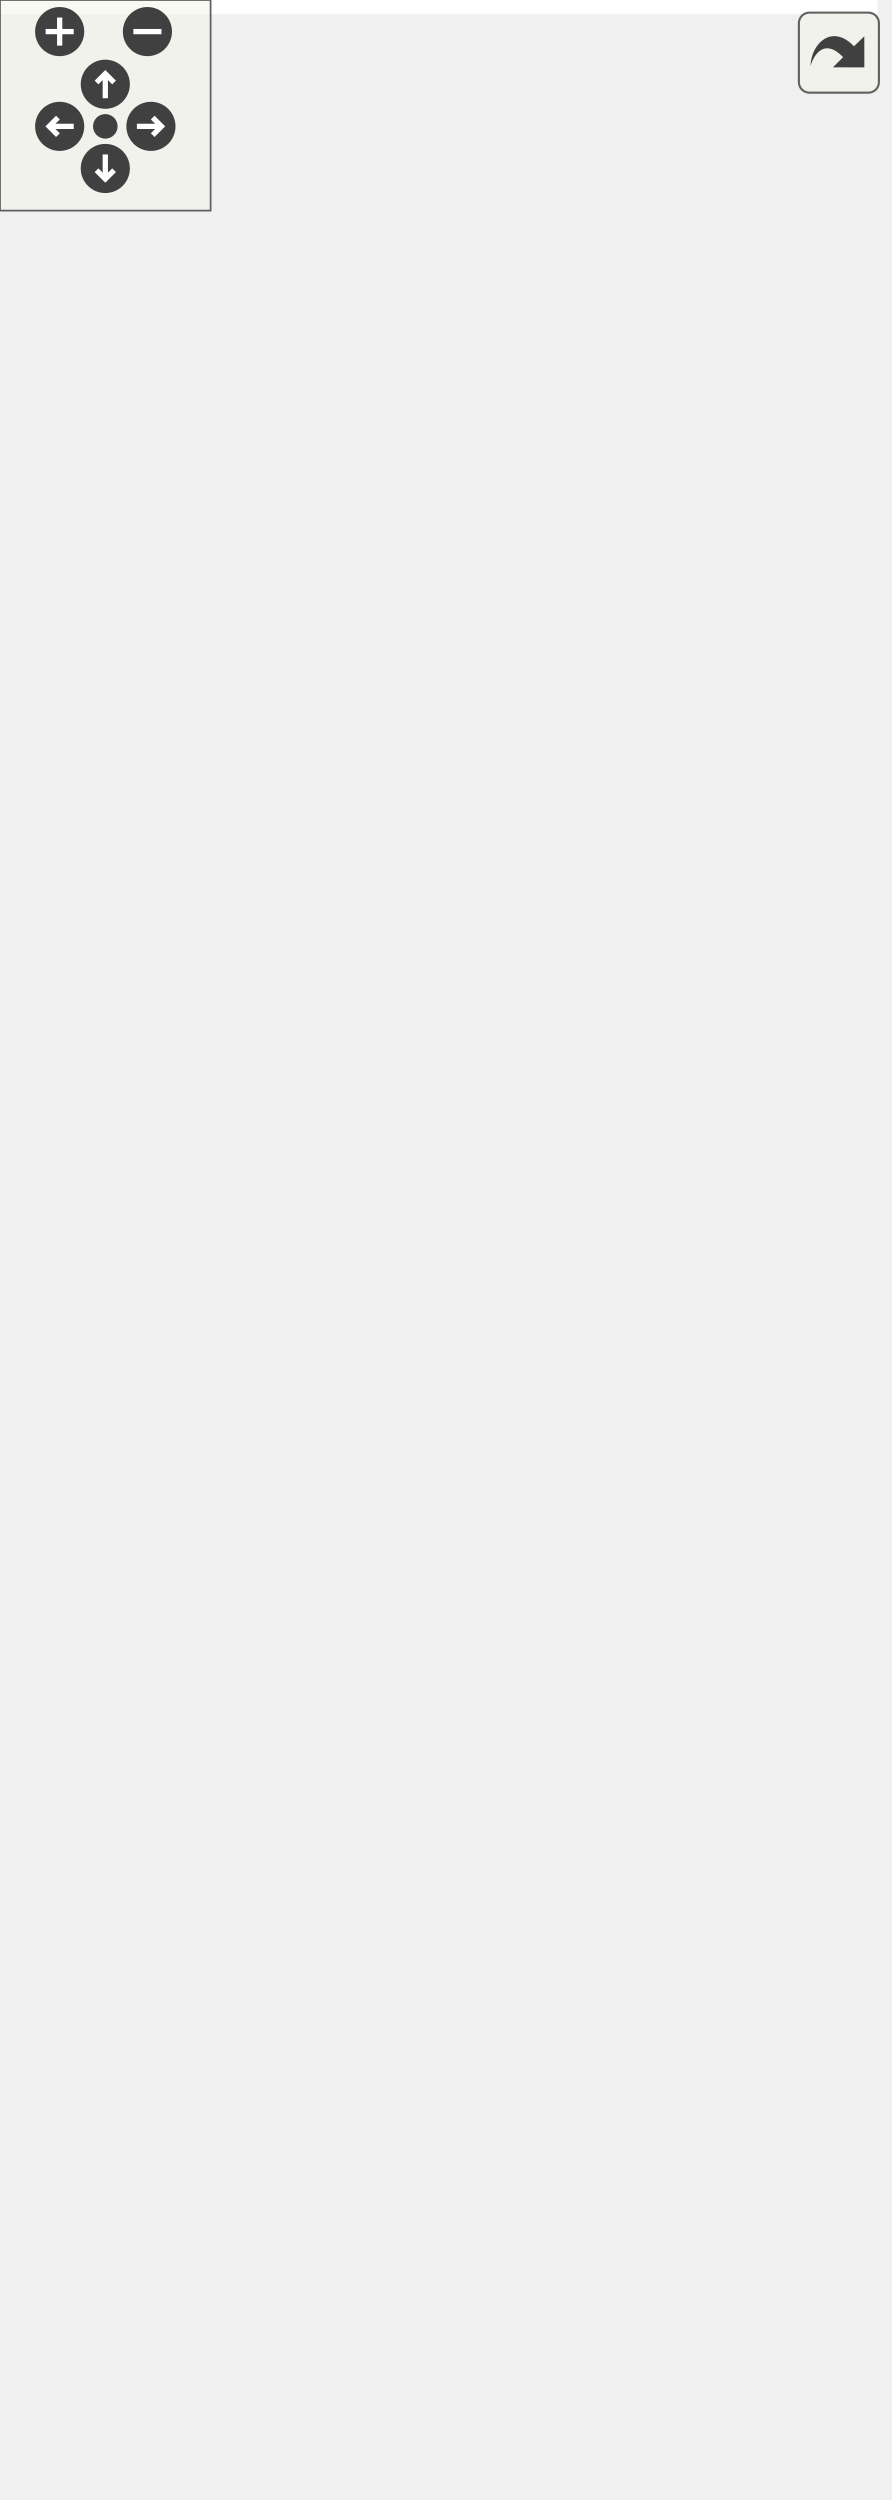
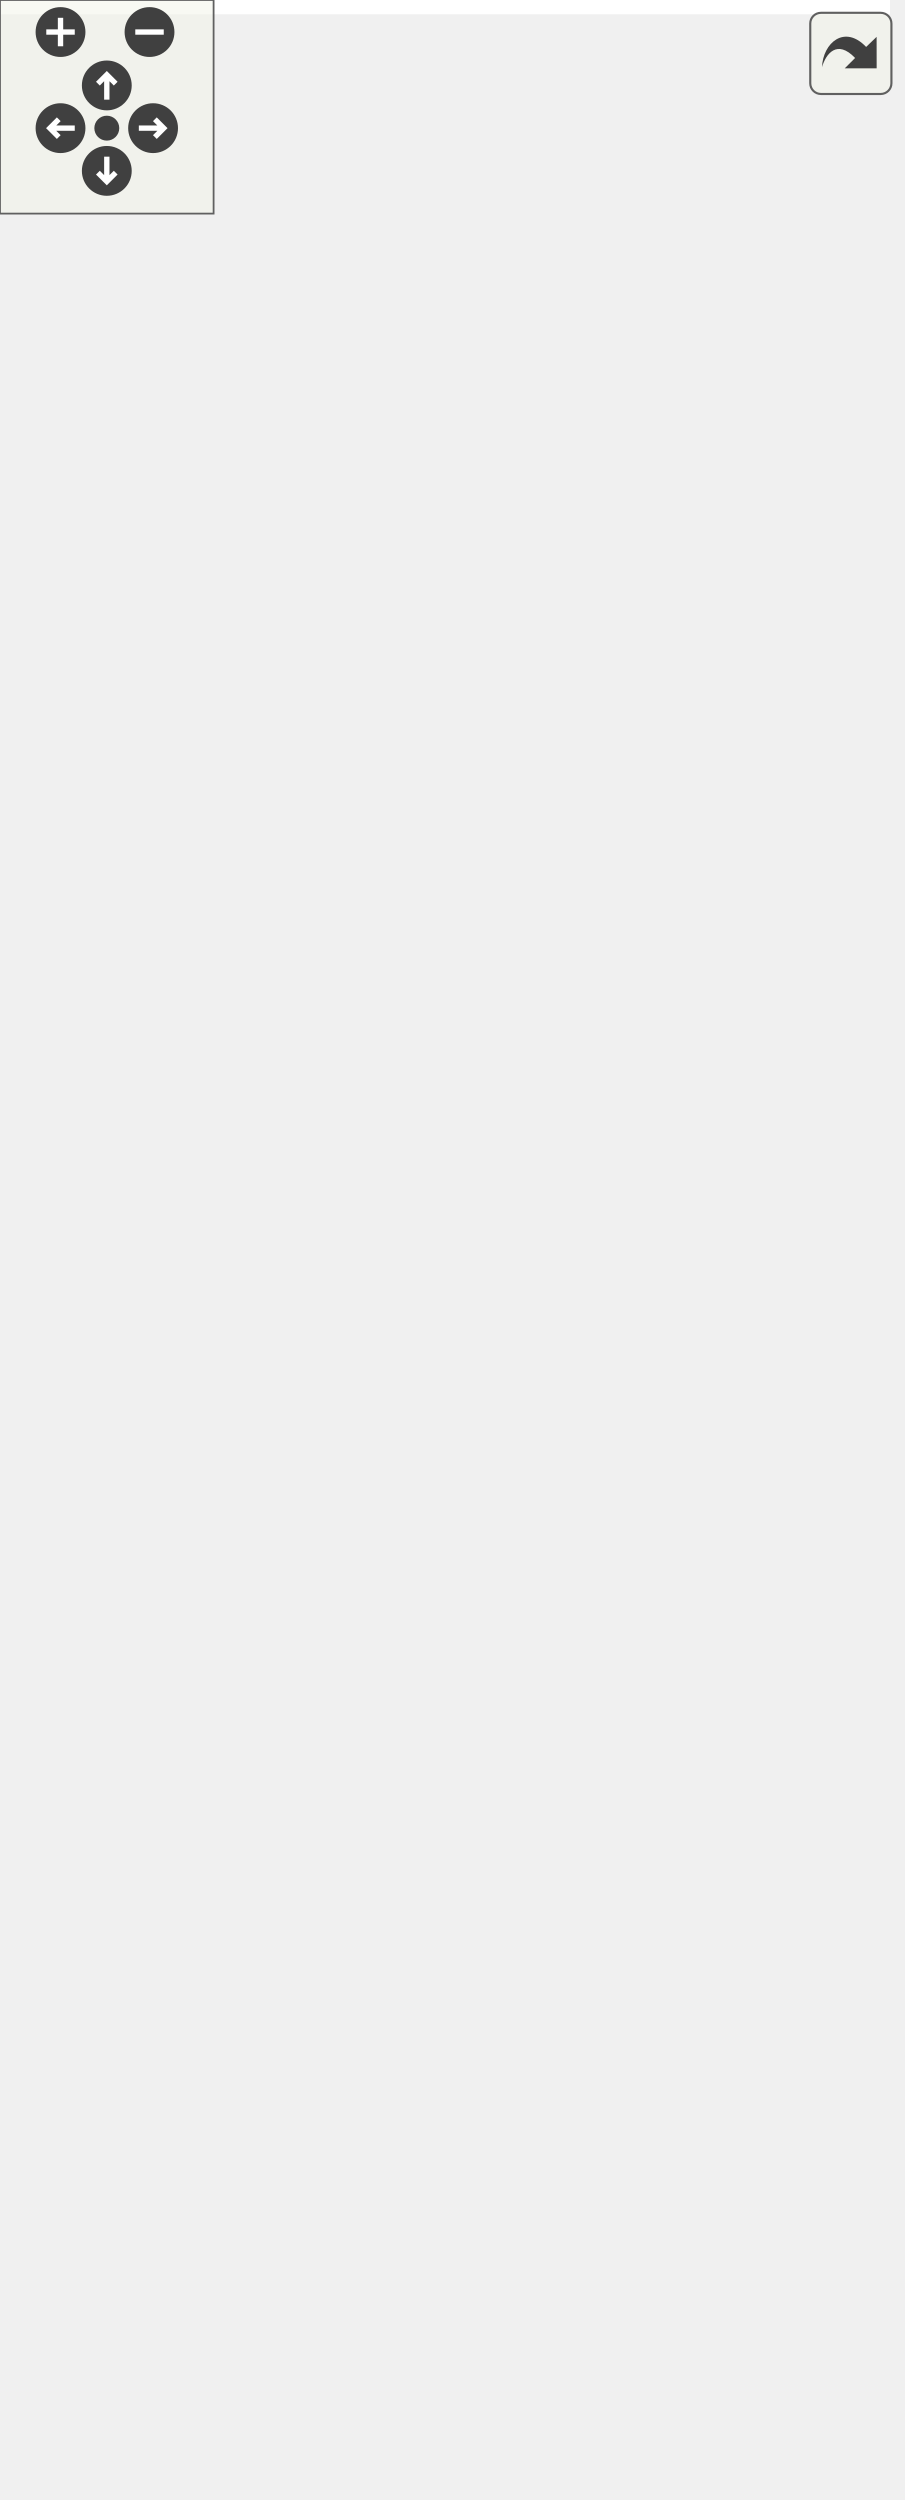
<svg xmlns="http://www.w3.org/2000/svg" xmlns:xlink="http://www.w3.org/1999/xlink" id="main" version="1.1" xml:space="preserve">
  <style type="text/css">
.edge:hover path { stroke: red; }
.edge:hover polygon { stroke: red; fill: red; }
</style>
  <defs>
    <circle id="rim" cx="0" cy="0" r="7" />
    <circle id="rim2" cx="0" cy="0" r="3.5" />
    <g id="zoomPlus">
      <use xlink:href="#rim" fill="#404040">
        <set attributeName="fill" to="#808080" begin="zoomplus.mouseover" end="zoomplus.mouseout" />
      </use>
      <path d="M-4,0h8M0,-4v8" fill="none" stroke="white" stroke-width="1.5" pointer-events="none" />
    </g>
    <g id="zoomMin">
      <use xlink:href="#rim" fill="#404040">
        <set attributeName="fill" to="#808080" begin="zoomminus.mouseover" end="zoomminus.mouseout" />
      </use>
      <path d="M-4,0h8" fill="none" stroke="white" stroke-width="1.5" pointer-events="none" />
    </g>
    <g id="dirArrow">
      <path fill="none" stroke="white" stroke-width="1.5" d="M0,-3.0v7 M-2.5,-0.5L0,-3.0L2.5,-0.5" />
    </g>
    <g id="resetDef">
      <use xlink:href="#rim2" fill="#404040">
        <set attributeName="fill" to="#808080" begin="reset.mouseover" end="reset.mouseout" />
      </use>
    </g>
  </defs>
  <svg id="graph" class="graph">
    <g id="viewport">
-       <polygon fill="white" stroke="none" points="-4,4 -4,-652 250,-652 250,4 -4,4" />
+       <polygon fill="white" stroke="none" points="-4,4 -4,-642 250,-642 250,4 -4,4" />
      <g id="node1" class="node">
        <polygon fill="#bfbfbf" stroke="black" points="63.5,-0.5 63.5,-277.5 164.5,-277.5 164.5,-0.5 63.5,-0.5" />
        <text text-anchor="middle" x="114" y="-265.5" font-family="Helvetica,sans-Serif" font-size="10.00">GraphicsItem</text>
        <polyline fill="none" stroke="black" points="63.5,-258.5 164.5,-258.5 " />
        <text text-anchor="start" x="71.5" y="-246.5" font-family="Helvetica,sans-Serif" font-size="10.00">- m_children</text>
        <text text-anchor="start" x="71.5" y="-235.5" font-family="Helvetica,sans-Serif" font-size="10.00">- m_z</text>
        <text text-anchor="start" x="71.5" y="-224.5" font-family="Helvetica,sans-Serif" font-size="10.00">- m_thick</text>
        <text text-anchor="start" x="71.5" y="-213.5" font-family="Helvetica,sans-Serif" font-size="10.00">- m_isFill</text>
        <text text-anchor="start" x="71.5" y="-202.5" font-family="Helvetica,sans-Serif" font-size="10.00">- m_isVisible</text>
        <polyline fill="none" stroke="black" points="63.5,-195.5 164.5,-195.5 " />
        <text text-anchor="start" x="71.5" y="-183.5" font-family="Helvetica,sans-Serif" font-size="10.00">+ GraphicsItem()</text>
        <text text-anchor="start" x="71.5" y="-172.5" font-family="Helvetica,sans-Serif" font-size="10.00">+ ~GraphicsItem()</text>
        <text text-anchor="start" x="71.5" y="-161.5" font-family="Helvetica,sans-Serif" font-size="10.00">+ parent()</text>
        <text text-anchor="start" x="71.5" y="-150.5" font-family="Helvetica,sans-Serif" font-size="10.00">+ setParent()</text>
        <text text-anchor="start" x="71.5" y="-139.5" font-family="Helvetica,sans-Serif" font-size="10.00">+ type()</text>
        <text text-anchor="start" x="71.5" y="-128.5" font-family="Helvetica,sans-Serif" font-size="10.00">+ children()</text>
-         <text text-anchor="start" x="71.5" y="-117.5" font-family="Helvetica,sans-Serif" font-size="10.00">+ relative()</text>
-         <text text-anchor="start" x="71.5" y="-106.5" font-family="Helvetica,sans-Serif" font-size="10.00">+ relative()</text>
-         <text text-anchor="start" x="71.5" y="-95.5" font-family="Helvetica,sans-Serif" font-size="10.00">+ absolute()</text>
-         <text text-anchor="start" x="71.5" y="-84.5" font-family="Helvetica,sans-Serif" font-size="10.00">+ setRelative()</text>
-         <text text-anchor="start" x="71.5" y="-73.5" font-family="Helvetica,sans-Serif" font-size="10.00">et 16 de plus...</text>
+         <text text-anchor="start" x="71.5" y="-117.5" font-family="Helvetica,sans-Serif" font-size="10.00">+ position()</text>
+         <text text-anchor="start" x="71.5" y="-106.5" font-family="Helvetica,sans-Serif" font-size="10.00">+ position()</text>
+         <text text-anchor="start" x="71.5" y="-95.5" font-family="Helvetica,sans-Serif" font-size="10.00">+ setPosition()</text>
+         <text text-anchor="start" x="71.5" y="-84.5" font-family="Helvetica,sans-Serif" font-size="10.00">+ color()</text>
+         <text text-anchor="start" x="71.5" y="-73.5" font-family="Helvetica,sans-Serif" font-size="10.00">et 14 de plus...</text>
        <text text-anchor="start" x="71.5" y="-62.5" font-family="Helvetica,sans-Serif" font-size="10.00">+ focusItem()</text>
        <text text-anchor="start" x="71.5" y="-51.5" font-family="Helvetica,sans-Serif" font-size="10.00">+ setFocusItem()</text>
        <text text-anchor="start" x="71.5" y="-40.5" font-family="Helvetica,sans-Serif" font-size="10.00"># meDraw()</text>
        <text text-anchor="start" x="71.5" y="-29.5" font-family="Helvetica,sans-Serif" font-size="10.00"># meUpdate()</text>
        <text text-anchor="start" x="71.5" y="-18.5" font-family="Helvetica,sans-Serif" font-size="10.00"># meHandleEvent()</text>
        <text text-anchor="start" x="71.5" y="-7.5" font-family="Helvetica,sans-Serif" font-size="10.00"># meIsOver()</text>
      </g>
      <g id="edge1" class="edge">
-         <path fill="none" stroke="#404040" d="M164.711,-169.2C174.803,-165.801 182,-155.734 182,-139 182,-128.802 179.328,-121.081 174.956,-115.835" />
-         <polygon fill="none" stroke="#404040" points="174.603,-115.593 167.393,-115.494 164.711,-108.8 171.921,-108.899 174.603,-115.593" />
+         <path fill="none" stroke="#404040" d="M164.711,-168.122C174.803,-164.844 182,-155.137 182,-139 182,-129.167 179.328,-121.721 174.956,-116.663" />
+         <polygon fill="none" stroke="#404040" points="174.716,-116.504 167.505,-116.526 164.711,-109.878 171.922,-109.856 174.716,-116.504" />
        <text text-anchor="middle" x="214" y="-142" font-family="Helvetica,sans-Serif" font-size="10.00"> -m_focusItem</text>
        <text text-anchor="middle" x="214" y="-131" font-family="Helvetica,sans-Serif" font-size="10.00">-m_parent</text>
      </g>
      <g id="node2" class="node">
        <g id="a_node2">
          <a xlink:href="class_point.html" target="_top" xlink:title="Représente un point (x, y) ">
-             <polygon fill="white" stroke="black" points="-0.5,-337 -0.5,-647 114.5,-647 114.5,-337 -0.5,-337" />
-             <text text-anchor="middle" x="57" y="-635" font-family="Helvetica,sans-Serif" font-size="10.00">Point</text>
-             <polyline fill="none" stroke="black" points="-0.5,-628 114.5,-628 " />
-             <text text-anchor="start" x="7.5" y="-616" font-family="Helvetica,sans-Serif" font-size="10.00">- m_originX</text>
-             <text text-anchor="start" x="7.5" y="-605" font-family="Helvetica,sans-Serif" font-size="10.00">- m_originY</text>
-             <text text-anchor="start" x="7.5" y="-594" font-family="Helvetica,sans-Serif" font-size="10.00">- m_originConnection</text>
-             <text text-anchor="start" x="7.5" y="-583" font-family="Helvetica,sans-Serif" font-size="10.00">- m_x</text>
-             <text text-anchor="start" x="7.5" y="-572" font-family="Helvetica,sans-Serif" font-size="10.00">- m_y</text>
-             <text text-anchor="start" x="7.5" y="-561" font-family="Helvetica,sans-Serif" font-size="10.00">- m_groupId</text>
-             <text text-anchor="start" x="7.5" y="-550" font-family="Helvetica,sans-Serif" font-size="10.00">- m_joinType</text>
-             <text text-anchor="start" x="7.5" y="-539" font-family="Helvetica,sans-Serif" font-size="10.00">- m_changed</text>
-             <text text-anchor="start" x="7.5" y="-528" font-family="Helvetica,sans-Serif" font-size="10.00">- m_friends</text>
-             <text text-anchor="start" x="7.5" y="-517" font-family="Helvetica,sans-Serif" font-size="10.00">- m_correctorsFixed</text>
-             <text text-anchor="start" x="7.5" y="-506" font-family="Helvetica,sans-Serif" font-size="10.00">- m_correctorsVariable</text>
-             <text text-anchor="start" x="7.5" y="-495" font-family="Helvetica,sans-Serif" font-size="10.00">- m_groups</text>
-             <polyline fill="none" stroke="black" points="-0.5,-488 114.5,-488 " />
-             <text text-anchor="start" x="7.5" y="-476" font-family="Helvetica,sans-Serif" font-size="10.00">+ Point()</text>
-             <text text-anchor="start" x="7.5" y="-465" font-family="Helvetica,sans-Serif" font-size="10.00">+ Point()</text>
-             <text text-anchor="start" x="7.5" y="-454" font-family="Helvetica,sans-Serif" font-size="10.00">+ Point()</text>
-             <text text-anchor="start" x="7.5" y="-443" font-family="Helvetica,sans-Serif" font-size="10.00">+ Point()</text>
-             <text text-anchor="start" x="7.5" y="-432" font-family="Helvetica,sans-Serif" font-size="10.00">+ ~Point()</text>
-             <text text-anchor="start" x="7.5" y="-421" font-family="Helvetica,sans-Serif" font-size="10.00">+ operator=()</text>
-             <text text-anchor="start" x="7.5" y="-410" font-family="Helvetica,sans-Serif" font-size="10.00">+ origin()</text>
-             <text text-anchor="start" x="7.5" y="-399" font-family="Helvetica,sans-Serif" font-size="10.00">+ setOriginStatic()</text>
-             <text text-anchor="start" x="7.5" y="-388" font-family="Helvetica,sans-Serif" font-size="10.00">+ setOriginDynamic()</text>
-             <text text-anchor="start" x="7.5" y="-377" font-family="Helvetica,sans-Serif" font-size="10.00">+ absolute()</text>
-             <text text-anchor="start" x="7.5" y="-366" font-family="Helvetica,sans-Serif" font-size="10.00">et 15 de plus...</text>
-             <text text-anchor="start" x="7.5" y="-355" font-family="Helvetica,sans-Serif" font-size="10.00">- originChanged()</text>
-             <text text-anchor="start" x="7.5" y="-344" font-family="Helvetica,sans-Serif" font-size="10.00">- friendChanged()</text>
+             <polygon fill="white" stroke="black" points="-0.5,-327 -0.5,-637 114.5,-637 114.5,-327 -0.5,-327" />
+             <text text-anchor="middle" x="57" y="-625" font-family="Helvetica,sans-Serif" font-size="10.00">Point</text>
+             <polyline fill="none" stroke="black" points="-0.5,-618 114.5,-618 " />
+             <text text-anchor="start" x="7.5" y="-606" font-family="Helvetica,sans-Serif" font-size="10.00">- m_originX</text>
+             <text text-anchor="start" x="7.5" y="-595" font-family="Helvetica,sans-Serif" font-size="10.00">- m_originY</text>
+             <text text-anchor="start" x="7.5" y="-584" font-family="Helvetica,sans-Serif" font-size="10.00">- m_originConnection</text>
+             <text text-anchor="start" x="7.5" y="-573" font-family="Helvetica,sans-Serif" font-size="10.00">- m_x</text>
+             <text text-anchor="start" x="7.5" y="-562" font-family="Helvetica,sans-Serif" font-size="10.00">- m_y</text>
+             <text text-anchor="start" x="7.5" y="-551" font-family="Helvetica,sans-Serif" font-size="10.00">- m_groupId</text>
+             <text text-anchor="start" x="7.5" y="-540" font-family="Helvetica,sans-Serif" font-size="10.00">- m_joinType</text>
+             <text text-anchor="start" x="7.5" y="-529" font-family="Helvetica,sans-Serif" font-size="10.00">- m_changed</text>
+             <text text-anchor="start" x="7.5" y="-518" font-family="Helvetica,sans-Serif" font-size="10.00">- m_friends</text>
+             <text text-anchor="start" x="7.5" y="-507" font-family="Helvetica,sans-Serif" font-size="10.00">- m_correctorsFixed</text>
+             <text text-anchor="start" x="7.5" y="-496" font-family="Helvetica,sans-Serif" font-size="10.00">- m_correctorsVariable</text>
+             <text text-anchor="start" x="7.5" y="-485" font-family="Helvetica,sans-Serif" font-size="10.00">- m_groups</text>
+             <polyline fill="none" stroke="black" points="-0.5,-478 114.5,-478 " />
+             <text text-anchor="start" x="7.5" y="-466" font-family="Helvetica,sans-Serif" font-size="10.00">+ Point()</text>
+             <text text-anchor="start" x="7.5" y="-455" font-family="Helvetica,sans-Serif" font-size="10.00">+ Point()</text>
+             <text text-anchor="start" x="7.5" y="-444" font-family="Helvetica,sans-Serif" font-size="10.00">+ Point()</text>
+             <text text-anchor="start" x="7.5" y="-433" font-family="Helvetica,sans-Serif" font-size="10.00">+ Point()</text>
+             <text text-anchor="start" x="7.5" y="-422" font-family="Helvetica,sans-Serif" font-size="10.00">+ ~Point()</text>
+             <text text-anchor="start" x="7.5" y="-411" font-family="Helvetica,sans-Serif" font-size="10.00">+ operator=()</text>
+             <text text-anchor="start" x="7.5" y="-400" font-family="Helvetica,sans-Serif" font-size="10.00">+ origin()</text>
+             <text text-anchor="start" x="7.5" y="-389" font-family="Helvetica,sans-Serif" font-size="10.00">+ setOriginStatic()</text>
+             <text text-anchor="start" x="7.5" y="-378" font-family="Helvetica,sans-Serif" font-size="10.00">+ setOriginDynamic()</text>
+             <text text-anchor="start" x="7.5" y="-367" font-family="Helvetica,sans-Serif" font-size="10.00">+ absolute()</text>
+             <text text-anchor="start" x="7.5" y="-356" font-family="Helvetica,sans-Serif" font-size="10.00">et 15 de plus...</text>
+             <text text-anchor="start" x="7.5" y="-345" font-family="Helvetica,sans-Serif" font-size="10.00">- originChanged()</text>
+             <text text-anchor="start" x="7.5" y="-334" font-family="Helvetica,sans-Serif" font-size="10.00">- friendChanged()</text>
          </a>
        </g>
      </g>
      <g id="edge2" class="edge">
-         <path fill="none" stroke="#404040" d="M52.944,-336.75C54.041,-322.916 55.673,-309.169 58,-296 58.771,-291.634 59.653,-287.229 60.628,-282.805" />
-         <polygon fill="none" stroke="#404040" points="60.644,-282.739 58.139,-275.977 63.418,-271.064 65.922,-277.826 60.644,-282.739" />
-         <text text-anchor="middle" x="104" y="-310" font-family="Helvetica,sans-Serif" font-size="10.00"> -m_positionAbsolute</text>
-         <text text-anchor="middle" x="104" y="-299" font-family="Helvetica,sans-Serif" font-size="10.00">-m_position</text>
+         <path fill="none" stroke="#404040" d="M82.748,-326.961C84.828,-314.522 86.927,-301.965 89.001,-289.558" />
+         <polygon fill="none" stroke="#404040" points="89.001,-289.554 86.045,-282.976 90.98,-277.718 93.936,-284.295 89.001,-289.554" />
+         <text text-anchor="middle" x="115" y="-299.5" font-family="Helvetica,sans-Serif" font-size="10.00"> -m_position</text>
      </g>
      <g id="node3" class="node">
        <g id="a_node3">
          <a xlink:href="class_color.html" target="_top" xlink:title="Permet la gestion des coulours des différentes *entitées. ">
-             <polygon fill="white" stroke="black" points="133.5,-408.5 133.5,-575.5 210.5,-575.5 210.5,-408.5 133.5,-408.5" />
-             <text text-anchor="middle" x="172" y="-563.5" font-family="Helvetica,sans-Serif" font-size="10.00">Color</text>
-             <polyline fill="none" stroke="black" points="133.5,-556.5 210.5,-556.5 " />
-             <text text-anchor="start" x="141.5" y="-544.5" font-family="Helvetica,sans-Serif" font-size="10.00">- m_color</text>
-             <polyline fill="none" stroke="black" points="133.5,-537.5 210.5,-537.5 " />
-             <text text-anchor="start" x="141.5" y="-525.5" font-family="Helvetica,sans-Serif" font-size="10.00">+ Color()</text>
-             <text text-anchor="start" x="141.5" y="-514.5" font-family="Helvetica,sans-Serif" font-size="10.00">+ Color()</text>
-             <text text-anchor="start" x="141.5" y="-503.5" font-family="Helvetica,sans-Serif" font-size="10.00">+ Color()</text>
-             <text text-anchor="start" x="141.5" y="-492.5" font-family="Helvetica,sans-Serif" font-size="10.00">+ Color()</text>
-             <text text-anchor="start" x="141.5" y="-481.5" font-family="Helvetica,sans-Serif" font-size="10.00">+ red()</text>
-             <text text-anchor="start" x="141.5" y="-470.5" font-family="Helvetica,sans-Serif" font-size="10.00">+ setRed()</text>
-             <text text-anchor="start" x="141.5" y="-459.5" font-family="Helvetica,sans-Serif" font-size="10.00">+ green()</text>
-             <text text-anchor="start" x="141.5" y="-448.5" font-family="Helvetica,sans-Serif" font-size="10.00">+ setGreen()</text>
-             <text text-anchor="start" x="141.5" y="-437.5" font-family="Helvetica,sans-Serif" font-size="10.00">+ blue()</text>
-             <text text-anchor="start" x="141.5" y="-426.5" font-family="Helvetica,sans-Serif" font-size="10.00">+ setBlue()</text>
-             <text text-anchor="start" x="141.5" y="-415.5" font-family="Helvetica,sans-Serif" font-size="10.00">et 9 de plus...</text>
+             <polygon fill="white" stroke="black" points="132.5,-398.5 132.5,-565.5 209.5,-565.5 209.5,-398.5 132.5,-398.5" />
+             <text text-anchor="middle" x="171" y="-553.5" font-family="Helvetica,sans-Serif" font-size="10.00">Color</text>
+             <polyline fill="none" stroke="black" points="132.5,-546.5 209.5,-546.5 " />
+             <text text-anchor="start" x="140.5" y="-534.5" font-family="Helvetica,sans-Serif" font-size="10.00">- m_color</text>
+             <polyline fill="none" stroke="black" points="132.5,-527.5 209.5,-527.5 " />
+             <text text-anchor="start" x="140.5" y="-515.5" font-family="Helvetica,sans-Serif" font-size="10.00">+ Color()</text>
+             <text text-anchor="start" x="140.5" y="-504.5" font-family="Helvetica,sans-Serif" font-size="10.00">+ Color()</text>
+             <text text-anchor="start" x="140.5" y="-493.5" font-family="Helvetica,sans-Serif" font-size="10.00">+ Color()</text>
+             <text text-anchor="start" x="140.5" y="-482.5" font-family="Helvetica,sans-Serif" font-size="10.00">+ Color()</text>
+             <text text-anchor="start" x="140.5" y="-471.5" font-family="Helvetica,sans-Serif" font-size="10.00">+ red()</text>
+             <text text-anchor="start" x="140.5" y="-460.5" font-family="Helvetica,sans-Serif" font-size="10.00">+ setRed()</text>
+             <text text-anchor="start" x="140.5" y="-449.5" font-family="Helvetica,sans-Serif" font-size="10.00">+ green()</text>
+             <text text-anchor="start" x="140.5" y="-438.5" font-family="Helvetica,sans-Serif" font-size="10.00">+ setGreen()</text>
+             <text text-anchor="start" x="140.5" y="-427.5" font-family="Helvetica,sans-Serif" font-size="10.00">+ blue()</text>
+             <text text-anchor="start" x="140.5" y="-416.5" font-family="Helvetica,sans-Serif" font-size="10.00">+ setBlue()</text>
+             <text text-anchor="start" x="140.5" y="-405.5" font-family="Helvetica,sans-Serif" font-size="10.00">et 9 de plus...</text>
          </a>
        </g>
      </g>
      <g id="edge3" class="edge">
-         <path fill="none" stroke="#404040" d="M164.768,-408.157C161.186,-373.387 156.267,-332.603 150,-296 149.629,-293.834 149.247,-291.653 148.854,-289.46" />
-         <polygon fill="none" stroke="#404040" points="148.849,-289.433 143.822,-284.263 146.661,-277.634 151.688,-282.804 148.849,-289.433" />
-         <text text-anchor="middle" x="173.5" y="-304.5" font-family="Helvetica,sans-Serif" font-size="10.00"> -m_color</text>
+         <path fill="none" stroke="#404040" d="M161.058,-398.394C156.881,-366.346 151.674,-329.39 146,-296 145.65,-293.939 145.292,-291.863 144.928,-289.776" />
+         <polygon fill="none" stroke="#404040" points="144.884,-289.525 139.893,-284.32 142.778,-277.711 147.769,-282.916 144.884,-289.525" />
+         <text text-anchor="middle" x="167.5" y="-299.5" font-family="Helvetica,sans-Serif" font-size="10.00"> -m_color</text>
      </g>
    </g>
  </svg>
  <g id="navigator" transform="translate(0 0)" fill="#404254">
    <rect fill="#f2f5e9" fill-opacity="0.5" stroke="#606060" stroke-width=".5" x="0" y="0" width="60" height="60" />
    <use id="zoomplus" xlink:href="#zoomPlus" x="17" y="9" />
    <use id="zoomminus" xlink:href="#zoomMin" x="42" y="9" />
    <use id="reset" xlink:href="#resetDef" x="30" y="36" />
    <g id="arrowUp" xlink:href="#dirArrow" transform="translate(30 24)">
      <use xlink:href="#rim" fill="#404040">
        <set attributeName="fill" to="#808080" begin="arrowUp.mouseover" end="arrowUp.mouseout" />
      </use>
      <path fill="none" stroke="white" stroke-width="1.5" d="M0,-3.0v7 M-2.5,-0.5L0,-3.0L2.5,-0.5" />
    </g>
    <g id="arrowRight" xlink:href="#dirArrow" transform="rotate(90) translate(36 -43)">
      <use xlink:href="#rim" fill="#404040">
        <set attributeName="fill" to="#808080" begin="arrowRight.mouseover" end="arrowRight.mouseout" />
      </use>
      <path fill="none" stroke="white" stroke-width="1.5" d="M0,-3.0v7 M-2.5,-0.5L0,-3.0L2.5,-0.5" />
    </g>
    <g id="arrowDown" xlink:href="#dirArrow" transform="rotate(180) translate(-30 -48)">
      <use xlink:href="#rim" fill="#404040">
        <set attributeName="fill" to="#808080" begin="arrowDown.mouseover" end="arrowDown.mouseout" />
      </use>
      <path fill="none" stroke="white" stroke-width="1.5" d="M0,-3.0v7 M-2.5,-0.5L0,-3.0L2.5,-0.5" />
    </g>
    <g id="arrowLeft" xlink:href="#dirArrow" transform="rotate(270) translate(-36 17)">
      <use xlink:href="#rim" fill="#404040">
        <set attributeName="fill" to="#808080" begin="arrowLeft.mouseover" end="arrowLeft.mouseout" />
      </use>
      <path fill="none" stroke="white" stroke-width="1.5" d="M0,-3.0v7 M-2.5,-0.5L0,-3.0L2.5,-0.5" />
    </g>
  </g>
  <svg viewBox="0 0 15 15" width="100%" height="30px" preserveAspectRatio="xMaxYMin meet">
    <g id="arrow_out" transform="scale(0.3 0.3)">
      <a xlink:href="class_graphics_item__coll__graph_org.svg" target="_base">
        <rect id="button" ry="5" rx="5" y="6" x="6" height="38" width="38" fill="#f2f5e9" fill-opacity="0.5" stroke="#606060" stroke-width="1.0" />
        <path id="arrow" d="M 11.5,31.437 C 11.94,20.098 22.043,11.323 32.159,21.979 L 37.069,17.246 C 37.069,17.246 37.088,32 37.088,32 L 22.16,31.978 C 22.16,31.978 26.998,27.14 26.998,27.14 C 18.529,18.264 13.292,25.23 11.5,31.437 z" style="fill:#404040;" />
      </a>
    </g>
  </svg>
</svg>
